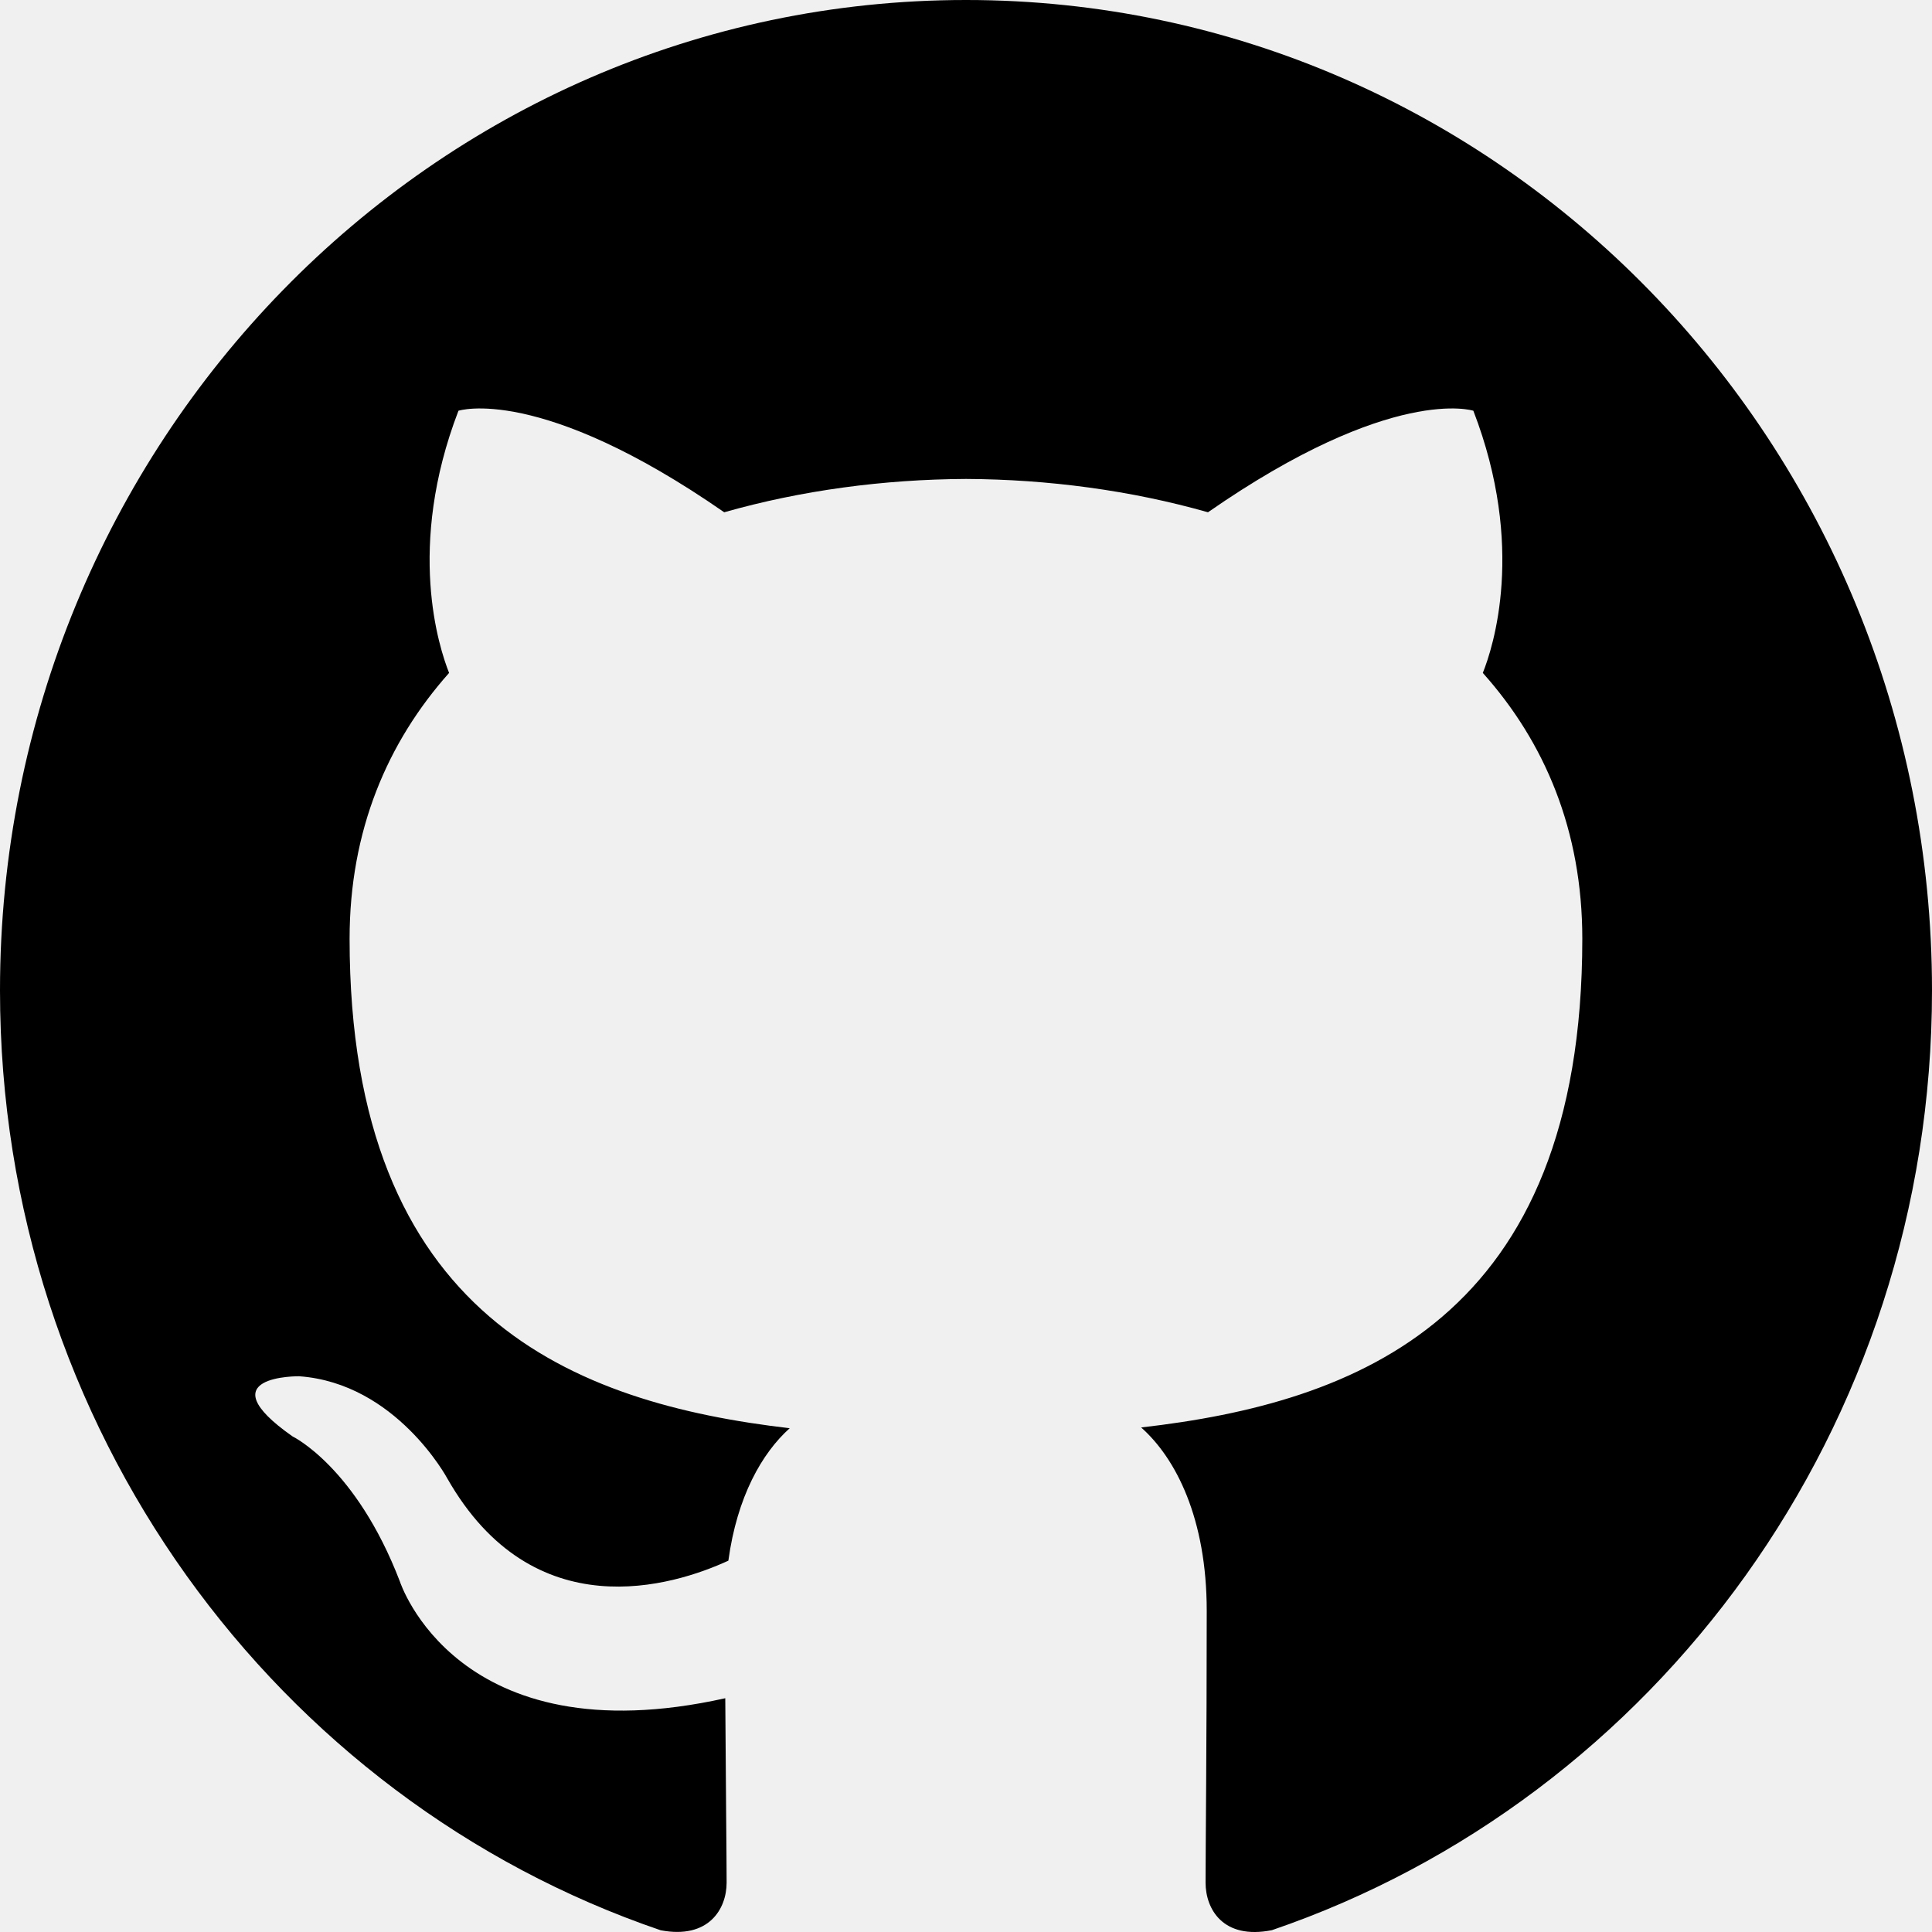
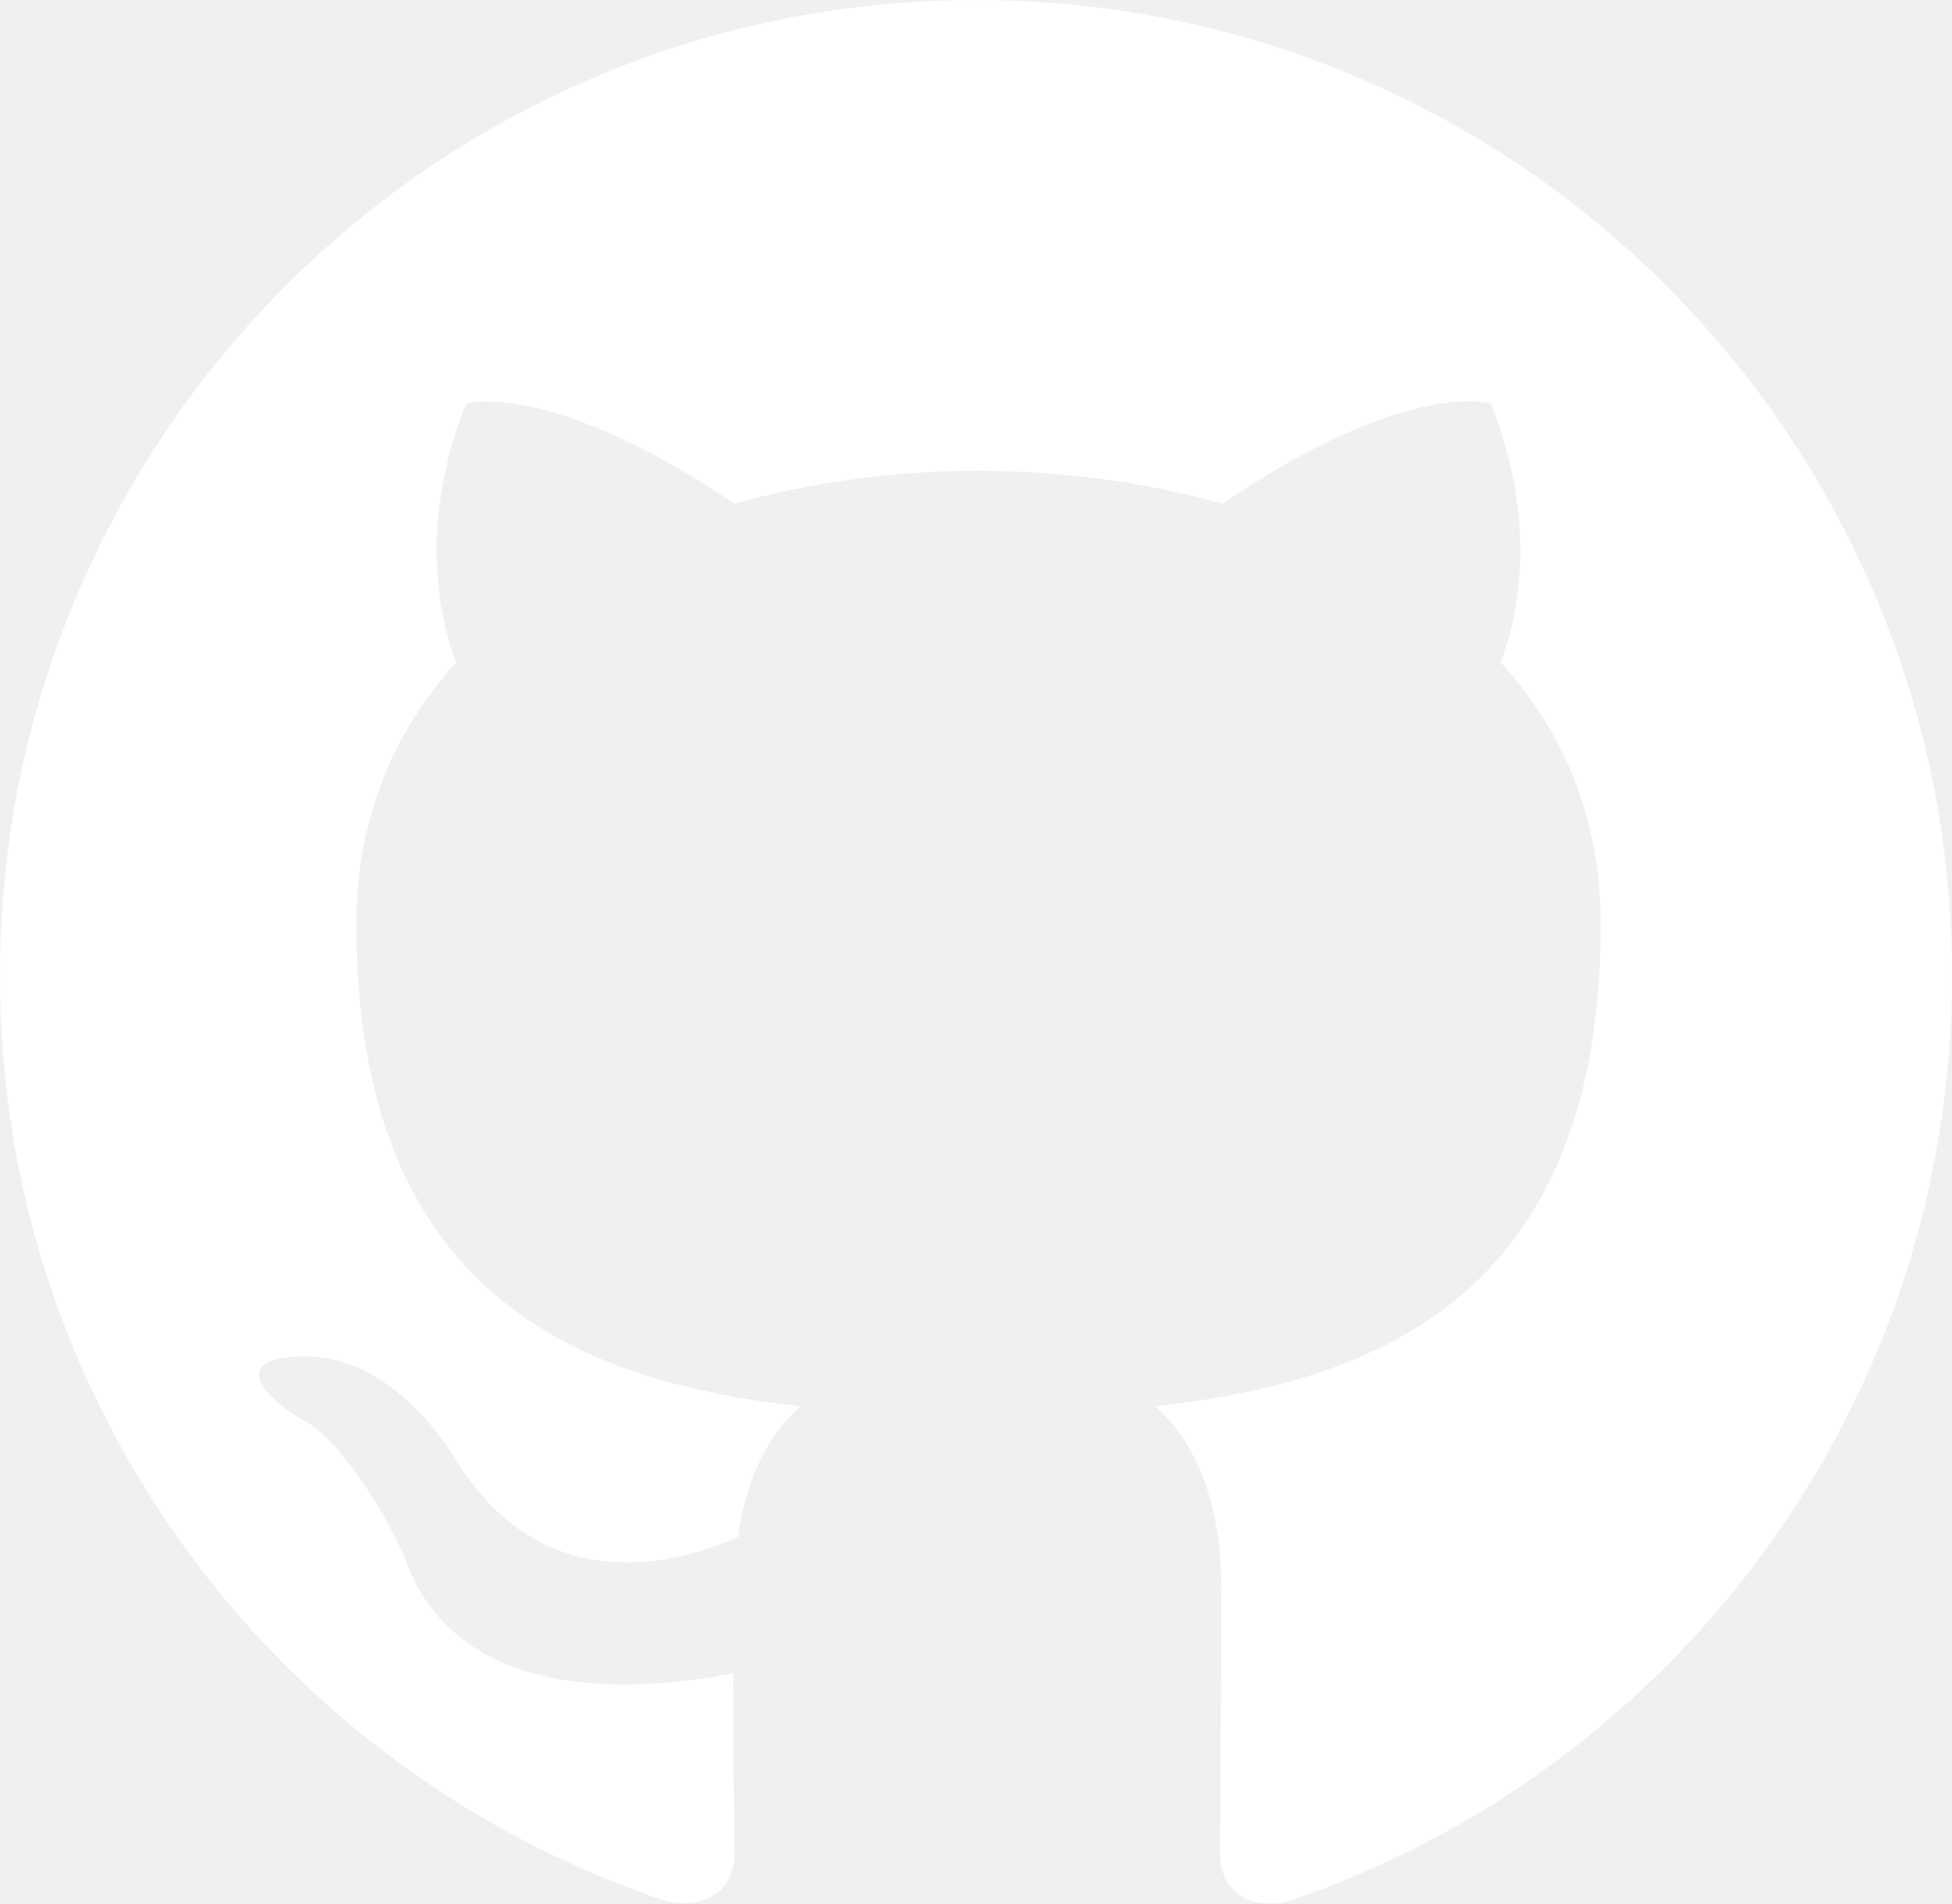
- <svg xmlns="http://www.w3.org/2000/svg" width="800px" height="800px" viewBox="0 0 20 20" version="1.1">
-   <defs>
- 
- </defs>
-   <g id="Page-1" stroke="none" stroke-width="1" fill="none" fill-rule="evenodd">
-     <g id="Dribbble-Light-Preview" transform="translate(-140, -7559)" fill="#000000">
-       <g id="icons" transform="translate(56, 160)">
-         <path d="M94,7399 C99.523,7399 104,7403.59 104,7409.253 C104,7413.782 101.138,7417.624 97.167,7418.981 C96.66,7419.082 96.48,7418.762 96.48,7418.489 C96.48,7418.151 96.492,7417.047 96.492,7415.675 C96.492,7414.719 96.172,7414.095 95.813,7413.777 C98.04,7413.523 100.38,7412.656 100.38,7408.718 C100.38,7407.598 99.992,7406.684 99.35,7405.966 C99.454,7405.707 99.797,7404.664 99.252,7403.252 C99.252,7403.252 98.414,7402.977 96.505,7404.303 C95.706,7404.076 94.85,7403.962 94,7403.958 C93.15,7403.962 92.295,7404.076 91.497,7404.303 C89.586,7402.977 88.746,7403.252 88.746,7403.252 C88.203,7404.664 88.546,7405.707 88.649,7405.966 C88.01,7406.684 87.619,7407.598 87.619,7408.718 C87.619,7412.646 89.954,7413.526 92.175,7413.785 C91.889,7414.041 91.63,7414.493 91.54,7415.156 C90.97,7415.418 89.522,7415.871 88.63,7414.304 C88.63,7414.304 88.101,7413.319 87.097,7413.247 C87.097,7413.247 86.122,7413.234 87.029,7413.87 C87.029,7413.87 87.684,7414.185 88.139,7415.37 C88.139,7415.37 88.726,7417.2 91.508,7416.58 C91.513,7417.437 91.522,7418.245 91.522,7418.489 C91.522,7418.76 91.338,7419.077 90.839,7418.982 C86.865,7417.627 84,7413.783 84,7409.253 C84,7403.59 88.478,7399 94,7399" id="github-[#142]">
- 
- </path>
-       </g>
-     </g>
-   </g>
+ <svg xmlns="http://www.w3.org/2000/svg" shape-rendering="geometricPrecision" text-rendering="geometricPrecision" image-rendering="optimizeQuality" fill-rule="evenodd" clip-rule="evenodd" viewBox="0 0 512 499.368">
+   <path fill="#fff" fill-rule="nonzero" d="M256.003 0C114.555 0 0 114.555 0 256.003c0 113.286 73.28 208.961 175.038 242.865 12.796 2.247 17.586-5.433 17.586-12.153 0-6.077-.309-26.225-.309-47.686-64.313 11.844-80.941-15.674-86.058-30.055-2.896-7.37-15.359-30.1-26.269-36.177-8.948-4.808-21.752-16.652-.31-16.961 20.168-.309 34.574 18.564 39.382 26.244 23.038 38.732 59.839 27.828 74.555 21.101 2.227-16.627 8.947-27.828 16.318-34.239-56.968-6.386-116.467-28.471-116.467-126.399 0-27.827 9.907-50.866 26.225-68.787-2.562-6.41-11.51-32.655 2.562-67.853 0 0 21.436-6.72 70.409 26.244 20.483-5.767 42.227-8.638 63.998-8.638 21.751 0 43.52 2.896 63.997 8.638 48.973-33.279 70.39-26.244 70.39-26.244 14.09 35.192 5.117 61.443 2.562 67.853 16.318 17.921 26.244 40.625 26.244 68.787 0 98.237-59.84 119.988-116.801 126.399 9.282 8.014 17.277 23.373 17.277 47.371 0 34.238-.309 61.751-.309 70.389 0 6.721 4.808 14.735 17.586 12.179C438.739 464.964 512 368.955 512 256.003 512 114.555 397.445 0 256.003 0z" />
</svg>
